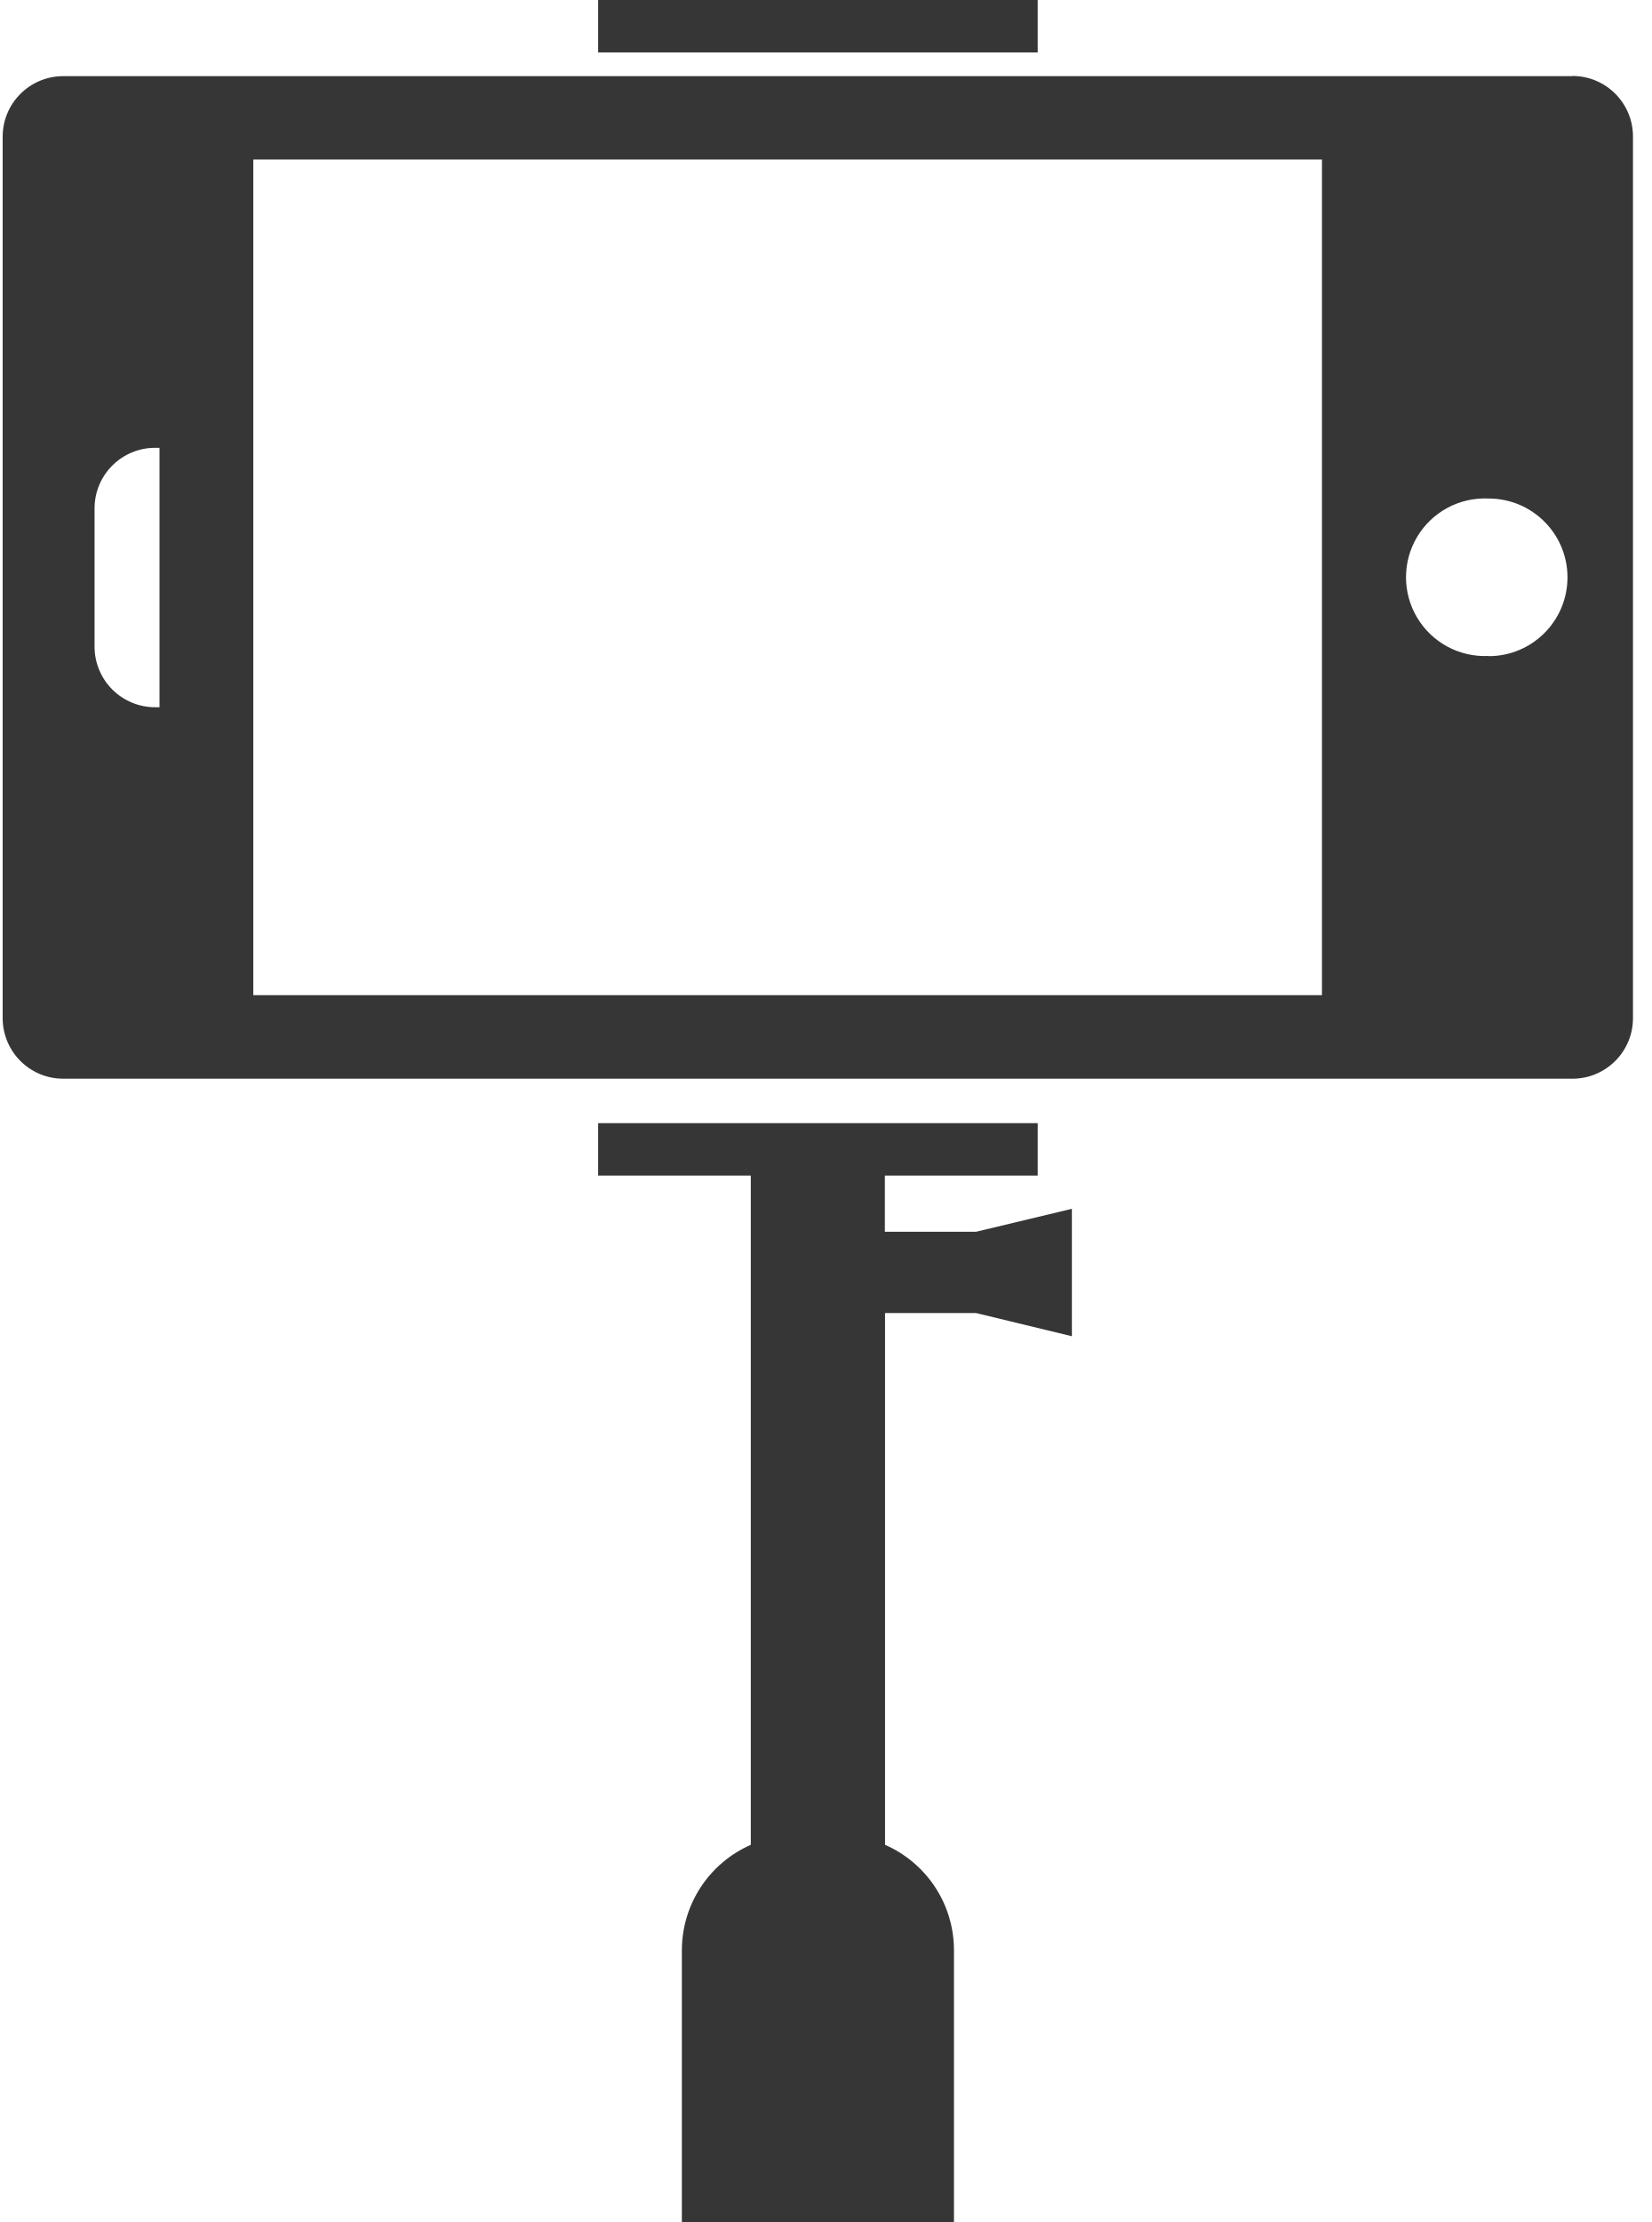
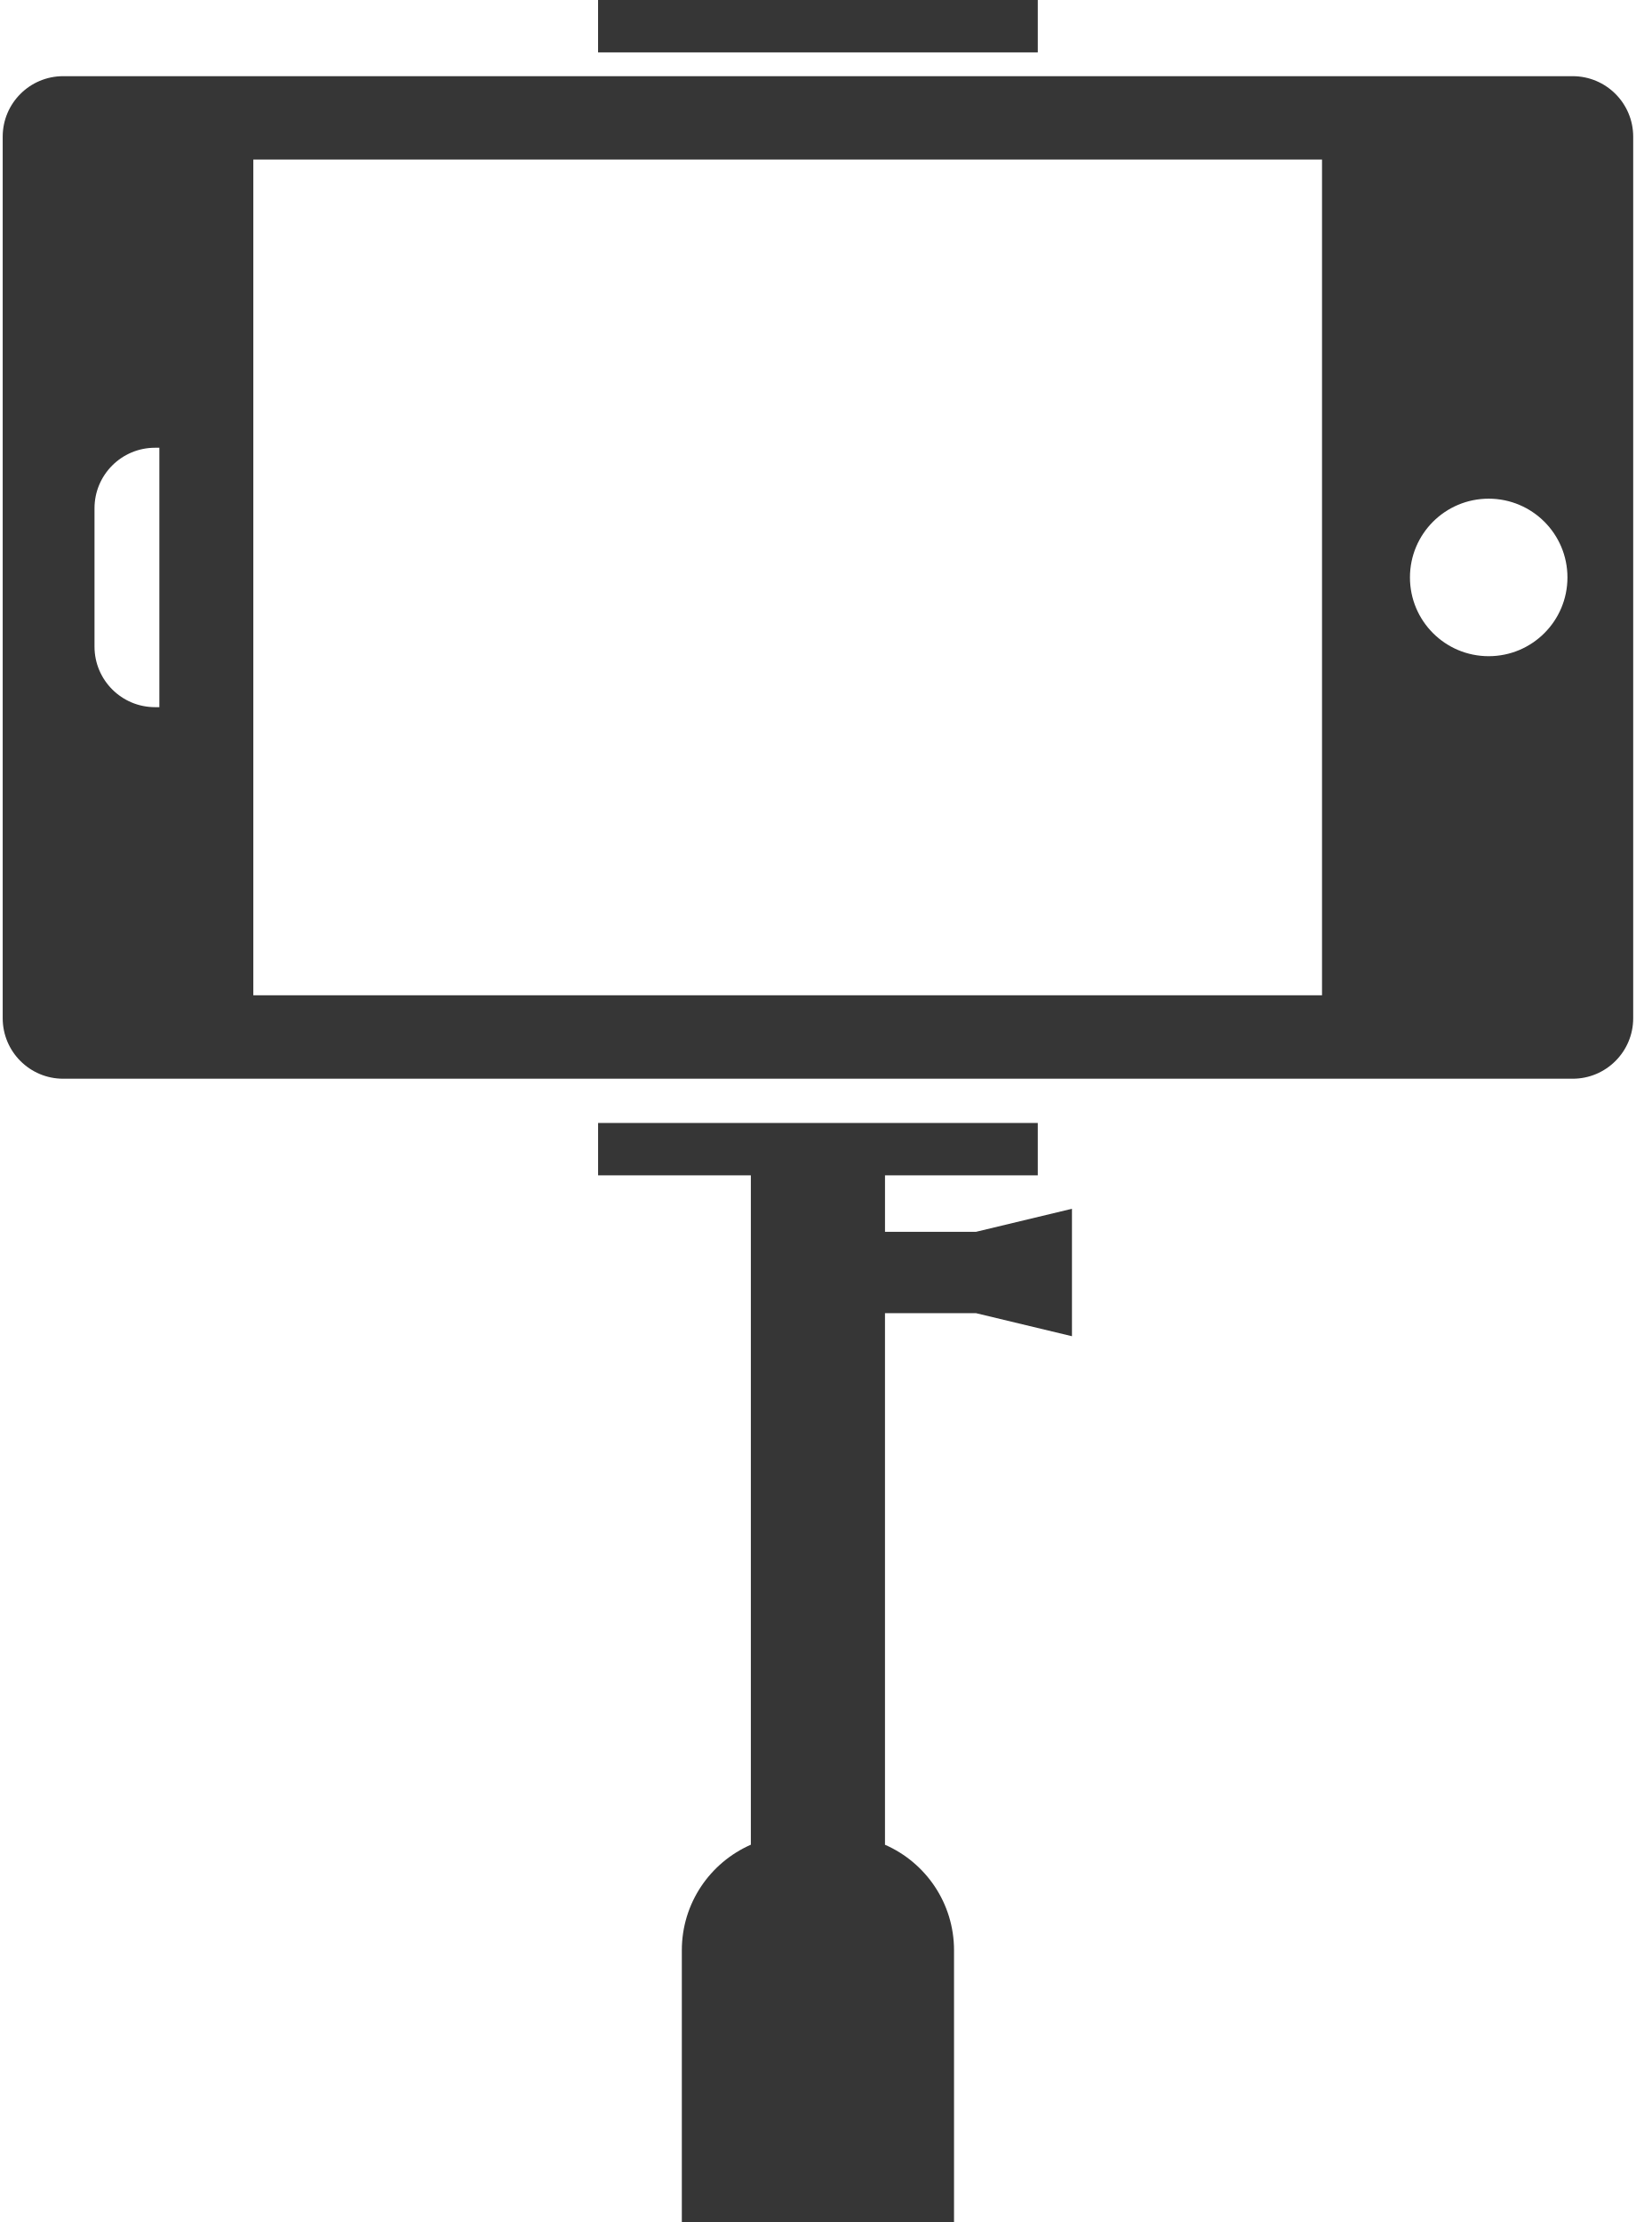
- <svg xmlns="http://www.w3.org/2000/svg" width="87" height="117" fill="none">
-   <path d="M82.82 4.01H3.33A3.19 3.19 0 0 0 .14 7.2V53.6a3.19 3.19 0 0 0 3.19 3.2h79.5A3.19 3.19 0 0 0 86 53.6V7.2A3.19 3.19 0 0 0 82.82 4ZM8.4 37.24h-.22a3.19 3.19 0 0 1-3.2-3.2v-7.28a3.19 3.19 0 0 1 3.2-3.18h.22v13.66ZM69.62 52.4H13.34v-44h56.28v44Zm8.78-17.86a4.15 4.15 0 1 1 0-8.29 4.15 4.15 0 0 1 0 8.3ZM54.65 0H31.5v2.76h23.15V0ZM46.6 64.86V61.9h8.05v-2.76H31.5v2.76h8.04v35.24a6.07 6.07 0 0 0-3.63 5.56V117h14.33v-14.3c0-2.5-1.5-4.63-3.63-5.56v-28h4.8l5.04 1.22v-6.71l-5.05 1.21h-4.8Z" fill="#363636" />
+ <svg xmlns="http://www.w3.org/2000/svg" width="87" height="117" viewBox="0 0 87 117" fill="none">
+   <path d="M82.821 4.011H3.33C1.569 4.011 0.142 5.438 0.142 7.199V53.612C0.142 55.375 1.569 56.801 3.33 56.801H82.822C84.584 56.801 86.011 55.374 86.011 53.612V7.199C86.011 5.438 84.583 4.011 82.821 4.011ZM8.392 37.236H8.166C6.404 37.236 4.977 35.807 4.977 34.047V26.764C4.977 25.003 6.404 23.576 8.166 23.576H8.392V37.236ZM69.623 52.408H13.341V8.402H69.623V52.408ZM78.4 34.552C76.111 34.552 74.254 32.697 74.254 30.405C74.254 28.113 76.11 26.258 78.4 26.258C80.691 26.258 82.548 28.113 82.548 30.405C82.548 32.697 80.691 34.552 78.4 34.552Z" fill="#363636" />
+   <path d="M54.654 0H31.497V2.758H54.654V0Z" fill="#363636" />
+   <path d="M46.608 64.861V61.888H54.654V59.13H31.498V61.888H39.543V97.134C37.404 98.072 35.908 100.206 35.908 102.693V117H50.243V102.693C50.243 100.207 48.748 98.072 46.607 97.136V69.146H51.403L56.454 70.359V63.648L51.403 64.861H46.608Z" fill="#363636" />
</svg>
